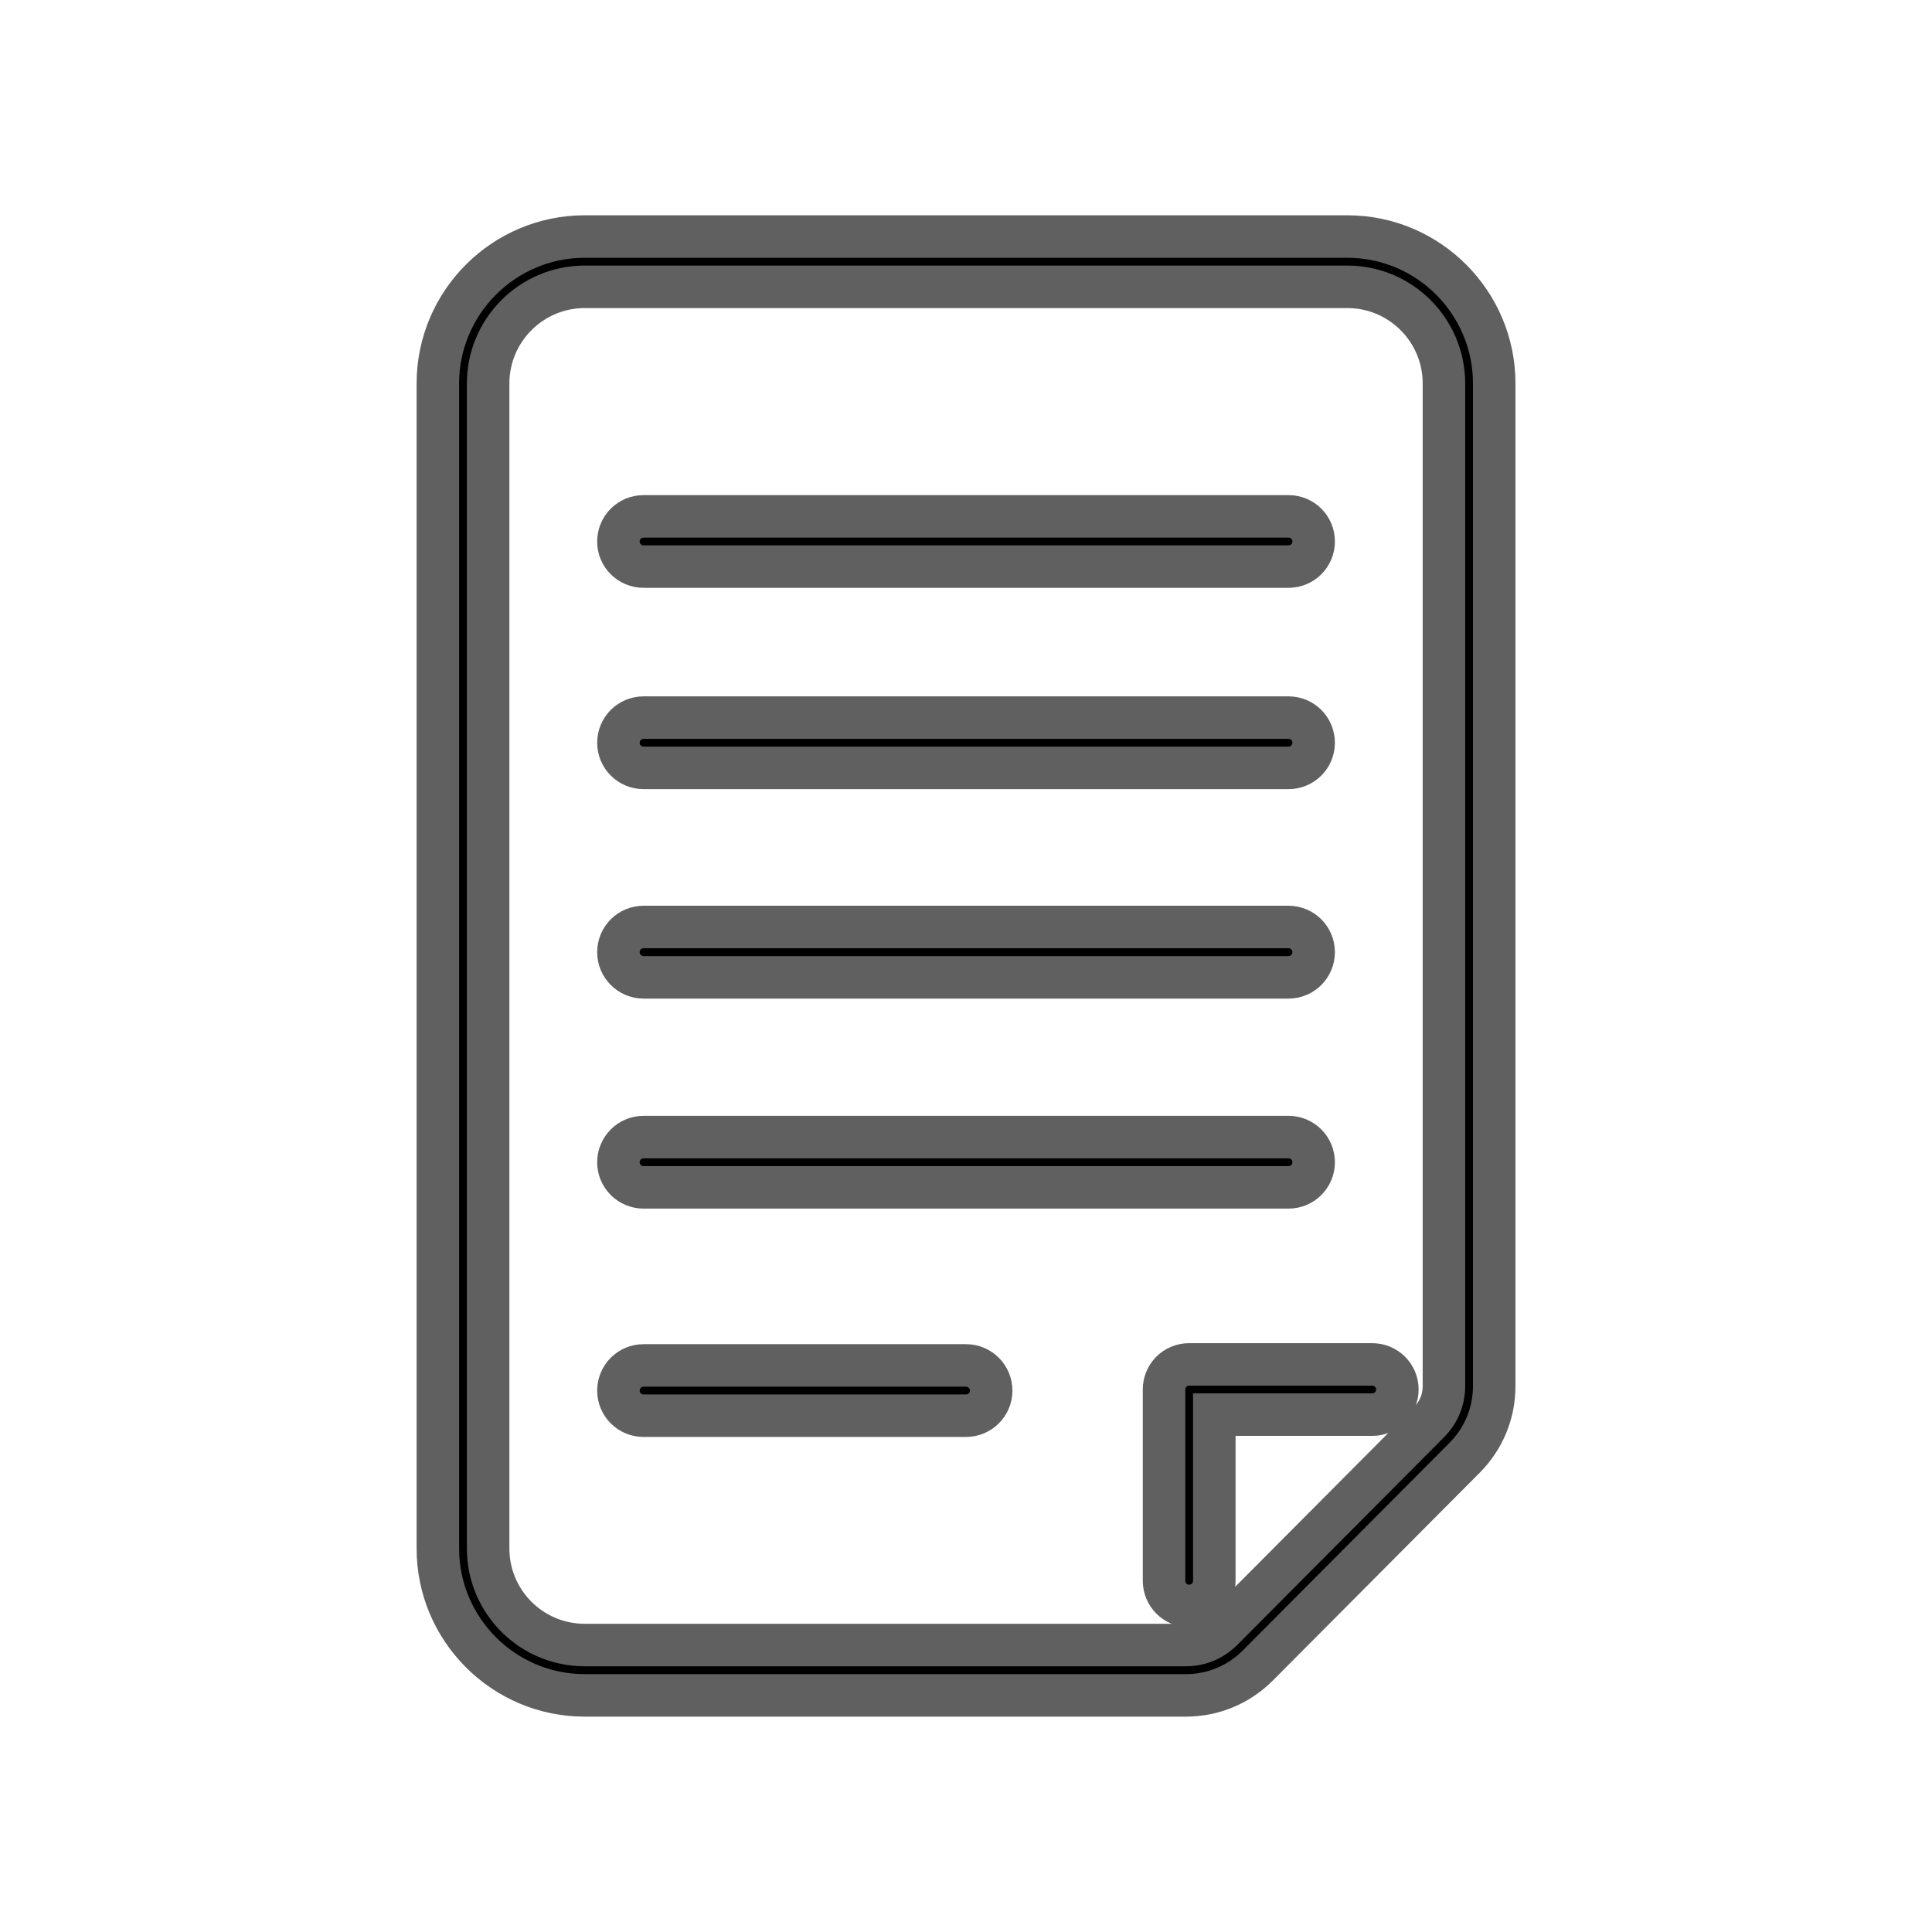
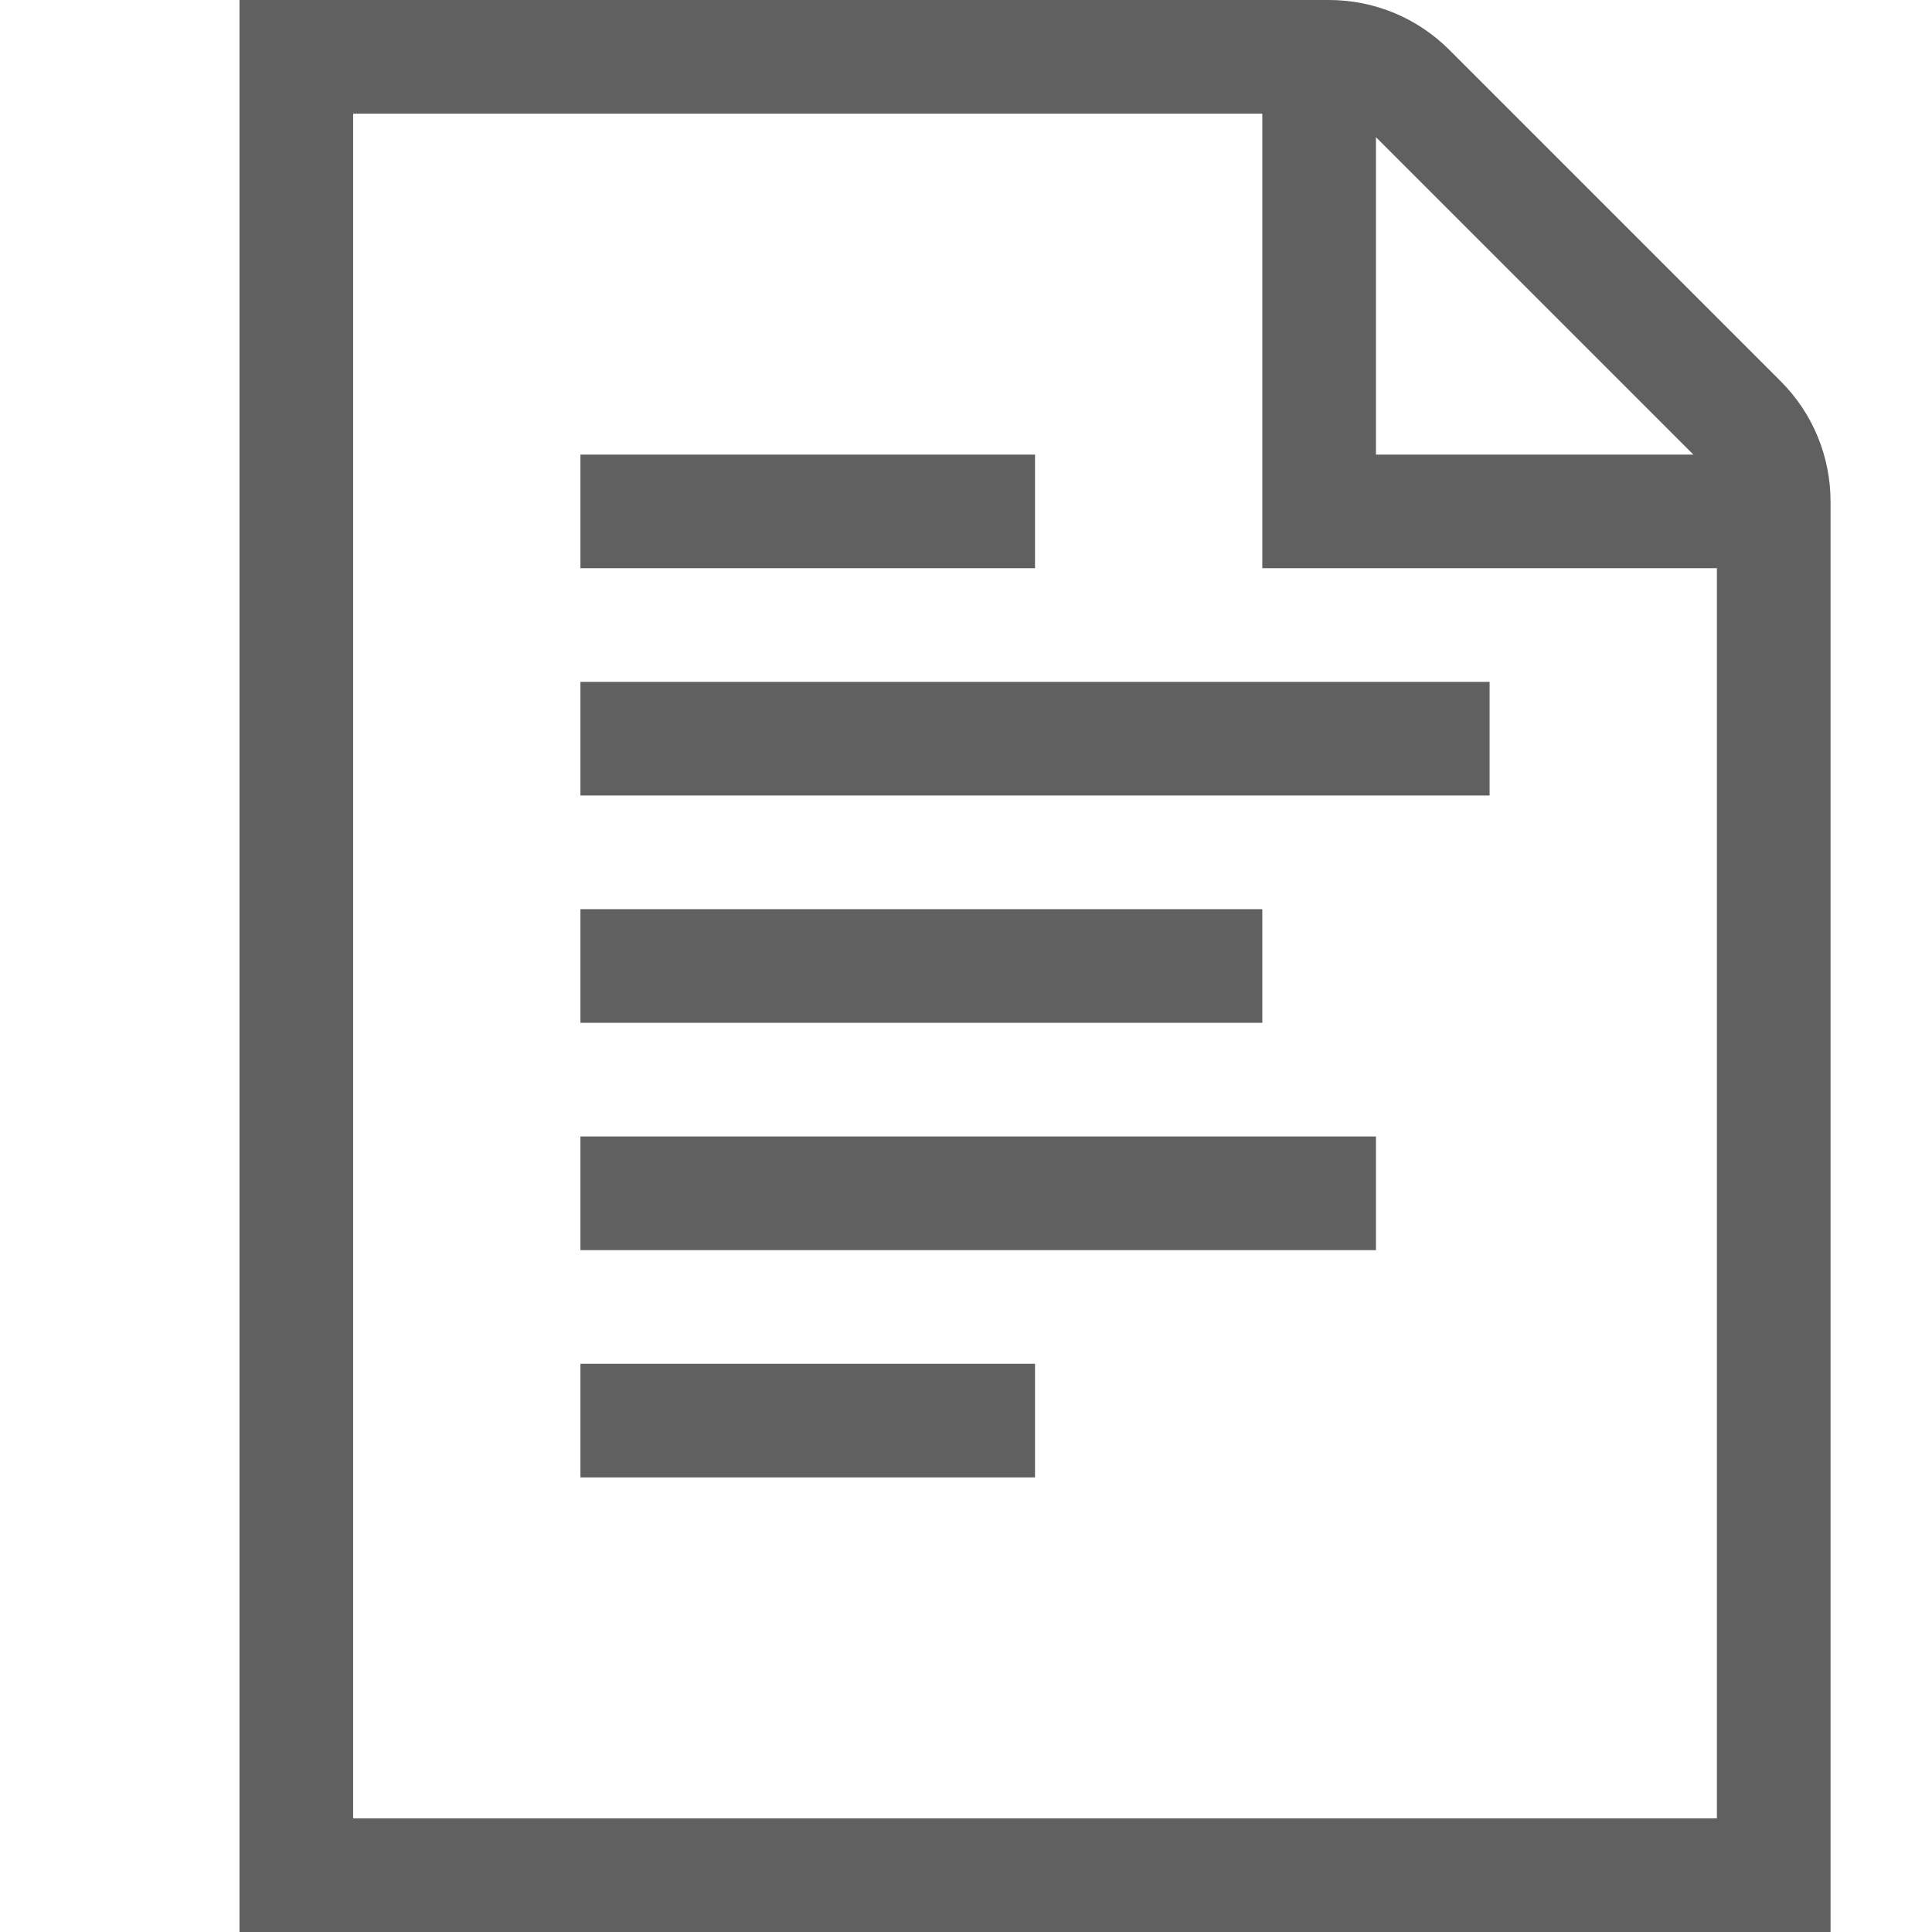
- <svg xmlns="http://www.w3.org/2000/svg" fill="#606060" width="256px" height="256px" viewBox="0 0 270.92 270.92" style="shape-rendering:geometricPrecision; text-rendering:geometricPrecision; image-rendering:optimizeQuality; fill-rule:evenodd; clip-rule:evenodd" version="1.1" xml:space="preserve" stroke="#606060" stroke-width="5.96">
+ <svg xmlns="http://www.w3.org/2000/svg" fill="#606060" width="256px" height="256px" viewBox="0 0 1920.00 1920.00" stroke="#606060" stroke-width="0.019">
  <g id="SVGRepo_bgCarrier" stroke-width="0" />
-   <g id="SVGRepo_tracerCarrier" stroke-linecap="round" stroke-linejoin="round" />
+   <g id="SVGRepo_tracerCarrier" stroke-linecap="round" stroke-linejoin="round" stroke="#CCCCCC" stroke-width="26.88" />
  <g id="SVGRepo_iconCarrier">
-     <defs>
-       <style type="text/css">  .fil0 {fill:black;fill-rule:nonzero}  </style>
-     </defs>
-     <g id="Layer_x0020_1">
-       <path class="fil0" d="M202.48 194.37c0,1.91 -0.74,3.7 -2.09,5.06l-29.01 29.14c-1.36,1.37 -3.17,2.11 -5.1,2.11l-84.29 0c-7.47,0 -13.54,-6.06 -13.54,-13.53l0 -163.38c0,-7.47 6.07,-13.55 13.54,-13.55l106.95 0c7.47,0 13.54,6.08 13.54,13.55l0 140.6zm-67.02 -2.9l-45.21 0c-1.95,0 -3.53,1.58 -3.53,3.53 0,1.95 1.58,3.52 3.53,3.52l45.21 0c1.95,0 3.53,-1.57 3.53,-3.52 0,-1.95 -1.58,-3.53 -3.53,-3.53zm-45.21 -24.97l90.43 0c1.96,0 3.53,-1.57 3.53,-3.52 0,-1.95 -1.57,-3.53 -3.53,-3.53l-90.43 0c-1.95,0 -3.53,1.58 -3.53,3.53 0,1.95 1.58,3.52 3.53,3.52zm0 -29.45l90.43 0c1.96,0 3.53,-1.58 3.53,-3.53 0,-1.95 -1.57,-3.53 -3.53,-3.53l-90.43 0c-1.95,0 -3.53,1.58 -3.53,3.53 0,1.95 1.58,3.53 3.53,3.53zm0 -29.37l90.43 0c1.96,0 3.53,-1.58 3.53,-3.52 0,-1.96 -1.57,-3.53 -3.53,-3.53l-90.43 0c-1.95,0 -3.53,1.57 -3.53,3.53 0,1.94 1.58,3.52 3.53,3.52zm0 -28.23l90.43 0c1.96,0 3.53,-1.57 3.53,-3.51 0,-1.98 -1.57,-3.53 -3.53,-3.53l-90.43 0c-1.95,0 -3.53,1.55 -3.53,3.53 0,1.94 1.58,3.51 3.53,3.51zm102.17 111.88l-25.67 0c-1.95,0 -3.52,1.55 -3.52,3.52l0 26.82c0,1.95 1.57,3.53 3.52,3.53 1.94,0 3.53,-1.58 3.53,-3.53l0 -23.3 22.14 0c1.95,0 3.53,-1.59 3.53,-3.52 0,-1.97 -1.58,-3.52 -3.53,-3.52zm-3.48 -158.16l-106.95 0c-11.35,0 -20.59,9.25 -20.59,20.6l0 163.38c0,11.34 9.24,20.59 20.59,20.59l84.29 0c3.82,0 7.41,-1.49 10.1,-4.19l29.01 -29.14c2.67,-2.69 4.14,-6.25 4.14,-10.04l0 -140.6c0,-11.35 -9.23,-20.6 -20.59,-20.6z" />
-     </g>
+     <path d="M1706.235 1807.059H350.941V112.94h903.53v451.765h451.764v1242.353Zm-338.823-1670.74 315.443 315.447h-315.443V136.32Zm402.182 242.487L1440.372 49.58C1408.296 17.62 1365.717 0 1320.542 0H238v1920h1581.175V498.635c0-45.176-17.618-87.755-49.58-119.83ZM576.823 1242.353h790.589v-112.94H576.823v112.94Zm0-451.765h903.53V677.647h-903.53v112.941Zm0 677.647h451.765v-112.941H576.823v112.941Zm0-451.764h677.648V903.53H576.823v112.941Zm0-451.765h451.765V451.765H576.823v112.941Z" fill-rule="evenodd" />
  </g>
</svg>
